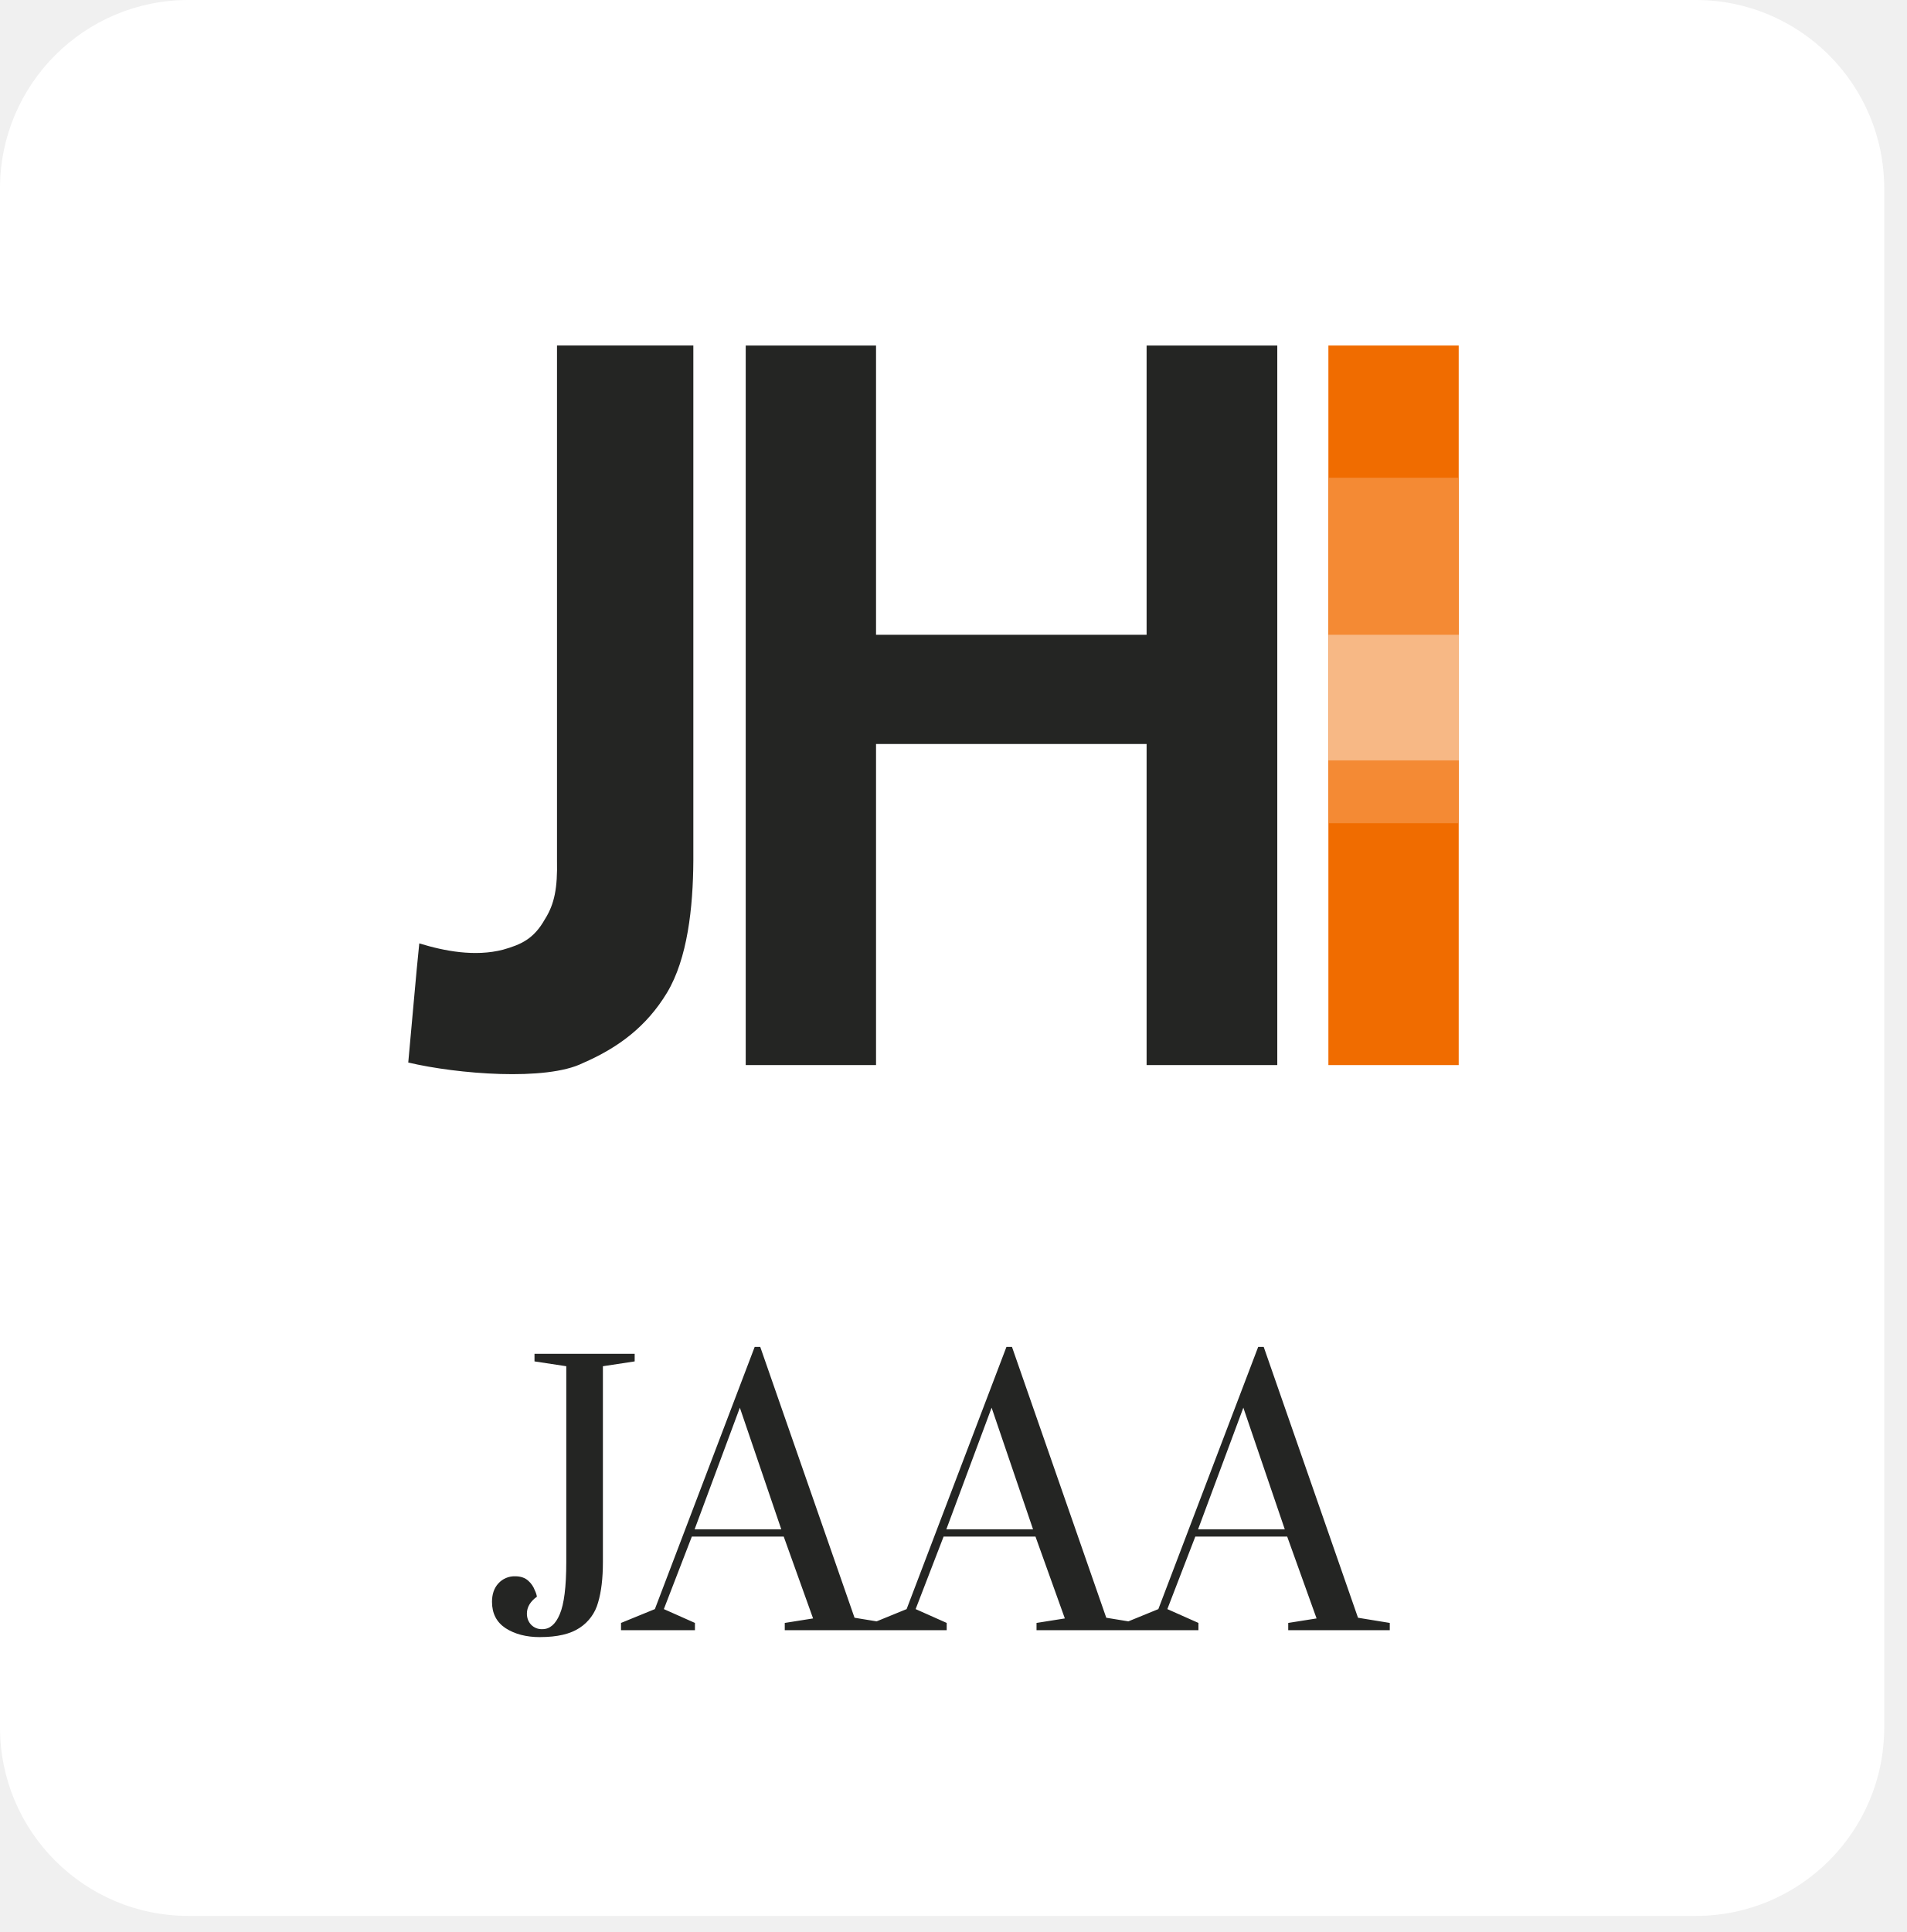
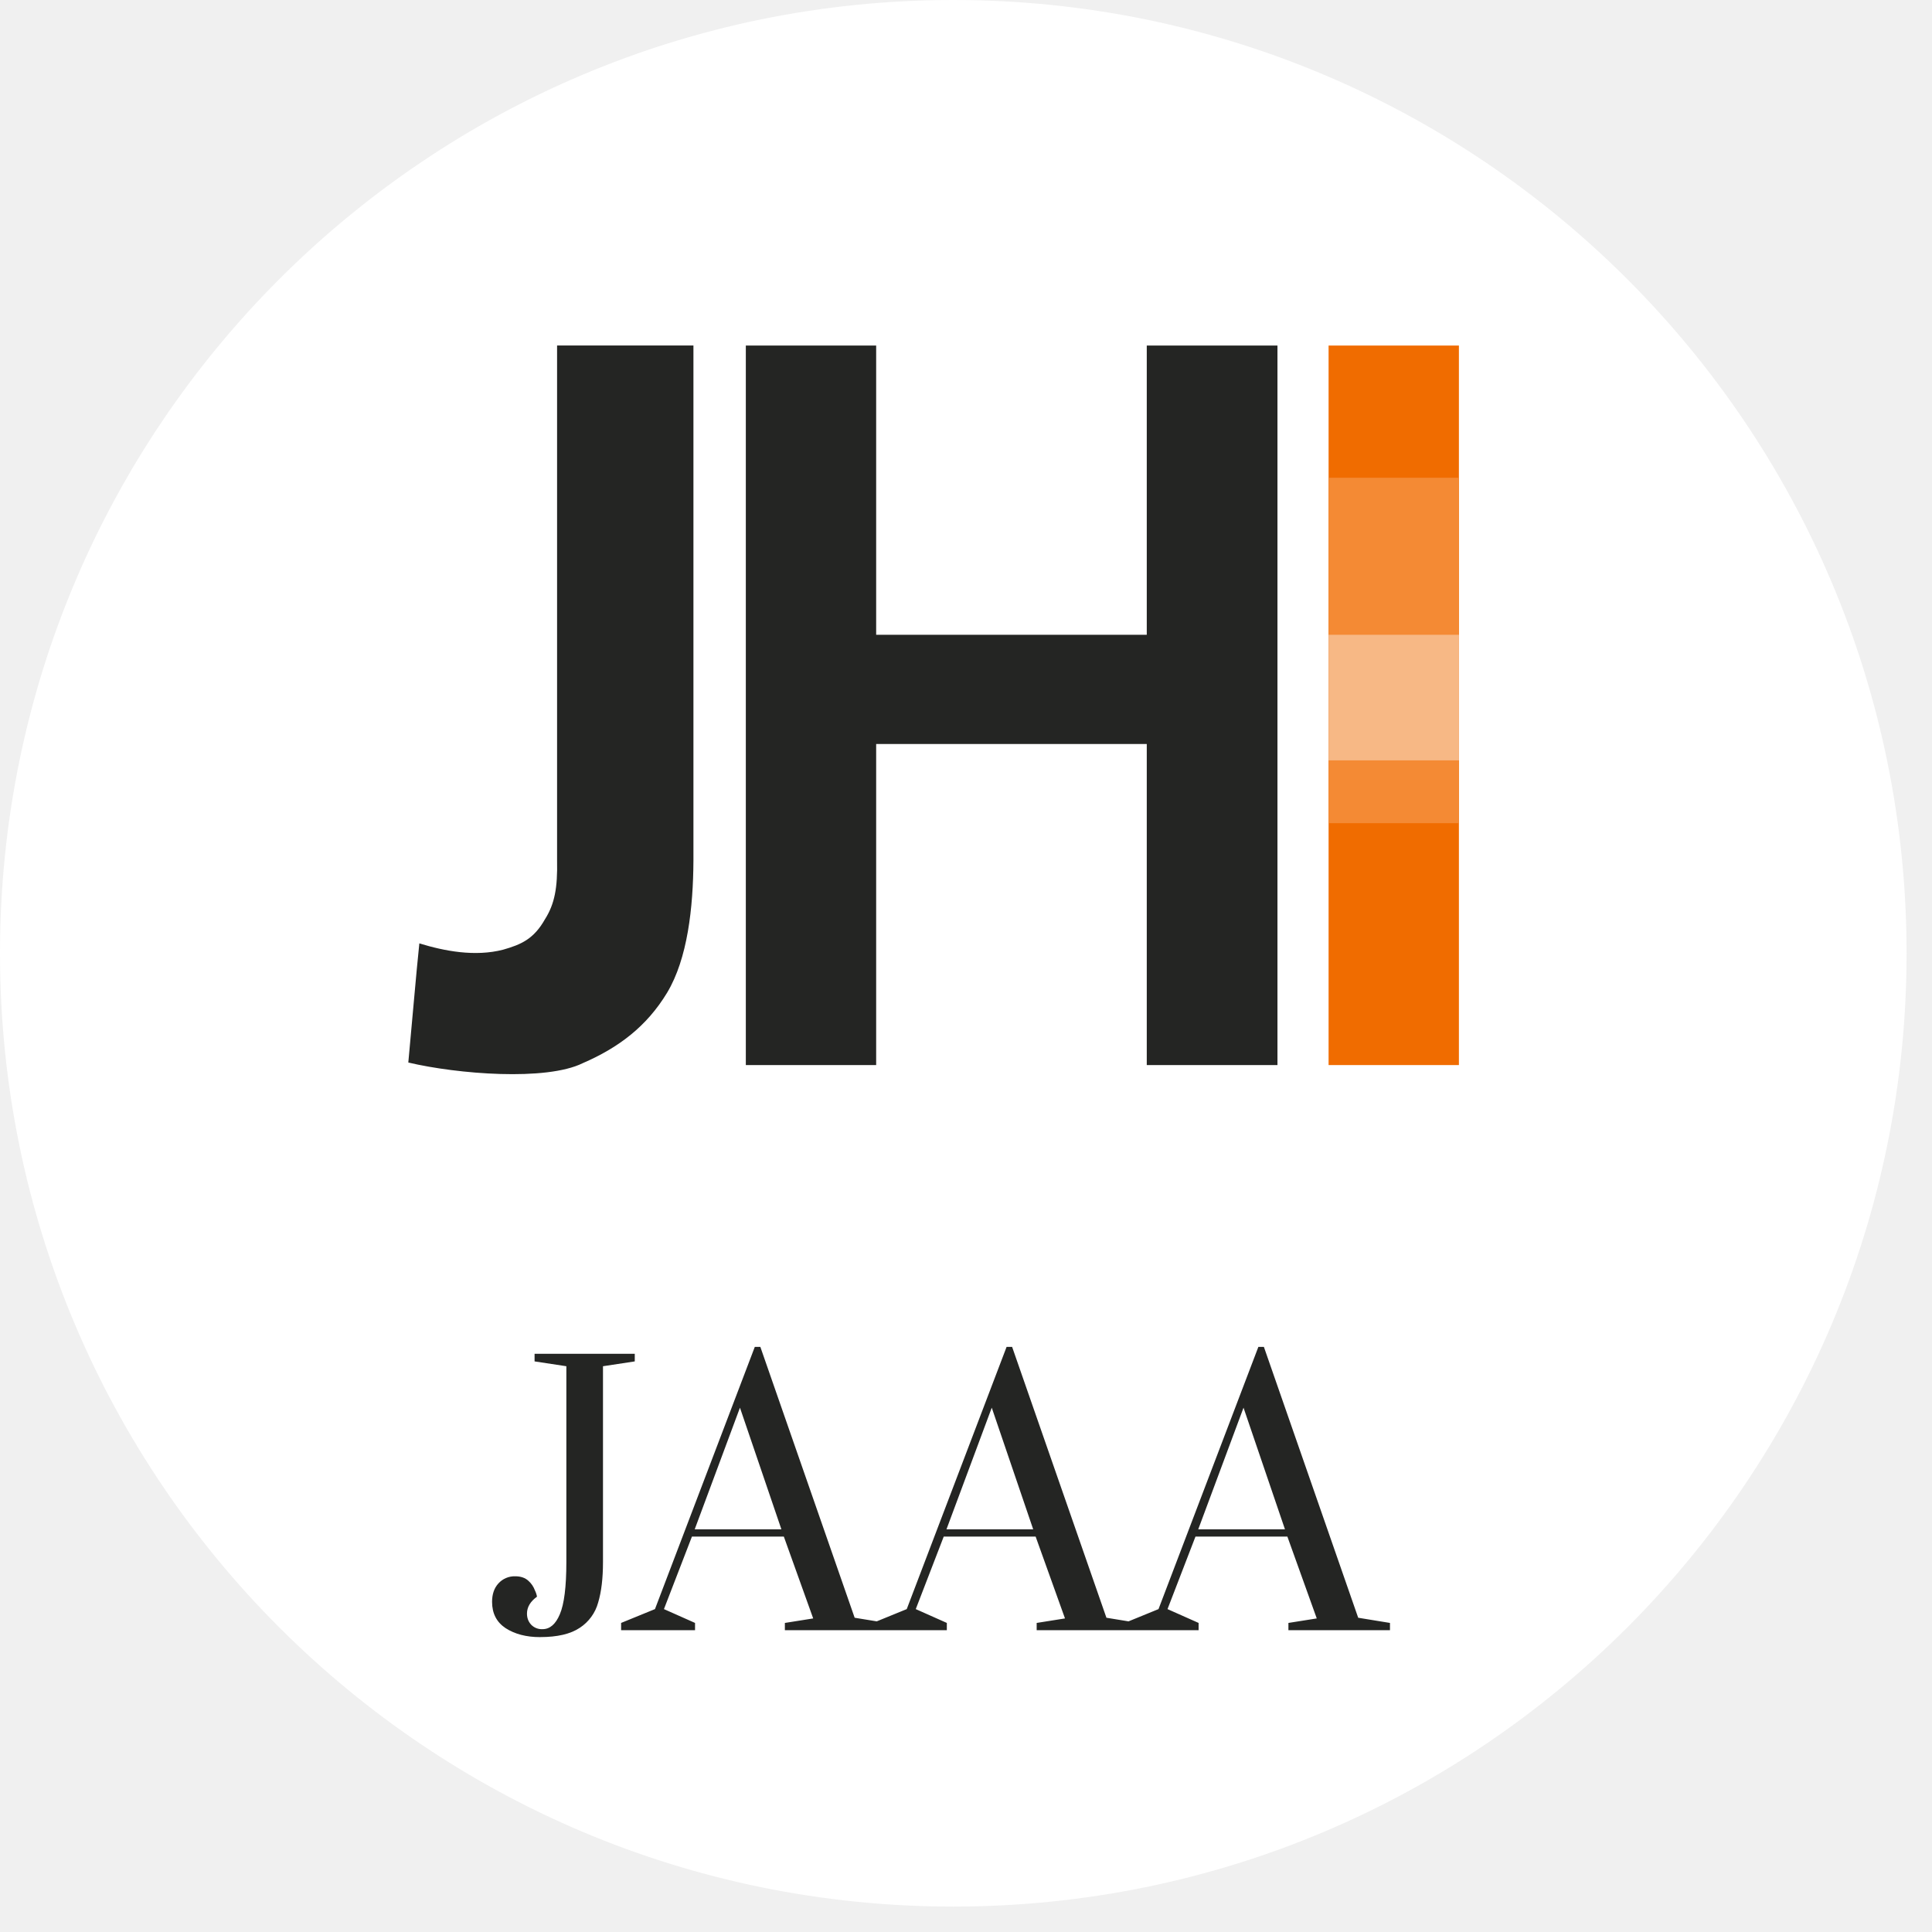
- <svg xmlns="http://www.w3.org/2000/svg" width="75" height="76" viewBox="0 0 75 76" fill="none">
-   <rect width="74.131" height="75.367" rx="7.413" fill="#fff" />
-   <path d="M21.247 64.4c-.544 0-.997-.119-1.36-.354-.353-.236-.53-.58-.53-1.033 0-.299.082-.54.245-.72a.857.857 0 0 1 .666-.286c.217 0 .39.06.517.177a.92.92 0 0 1 .258.38.888.888 0 0 1 .081.245c-.262.19-.394.412-.394.666 0 .172.055.317.163.435a.58.58 0 0 0 .449.177c.29 0 .516-.195.68-.585.171-.398.257-1.083.257-2.052v-7.706l-1.25-.19v-.3h3.941v.3l-1.25.19v7.706c0 .634-.063 1.164-.19 1.59a1.731 1.731 0 0 1-.72.992c-.363.245-.884.367-1.563.367Zm3.186-.273v-.285l1.332-.544 3.927-10.315h.218l3.71 10.655 1.25.204v.285h-3.995v-.285l1.114-.177-1.155-3.22h-3.615l-1.101 2.853 1.223.544v.285h-2.908Zm2.895-3.968h3.41l-1.63-4.784-1.78 4.784Zm7.009 3.968v-.285l1.332-.544 3.928-10.315h.217l3.71 10.655 1.25.204v.285H40.78v-.285l1.114-.177-1.155-3.22h-3.615l-1.1 2.853 1.222.544v.285h-2.908Zm2.895-3.968h3.411l-1.63-4.784-1.781 4.784Zm7.01 3.968v-.285l1.331-.544 3.928-10.315h.217l3.71 10.655 1.25.204v.285h-3.995v-.285l1.115-.177-1.156-3.22h-3.615l-1.1 2.853 1.223.544v.285h-2.91Zm2.894-3.968h3.411l-1.63-4.784-1.781 4.784Z" fill="#242523" />
-   <path d="M57.39 13.592v28.306h-5.127V13.592h5.127Z" fill="#F06C00" />
-   <path d="M57.393 18.793v13.59h-5.13v-13.59h5.13Z" fill="#F48A34" />
-   <path d="M57.393 24.97v4.942h-5.13V24.97h5.13Z" fill="#F7B885" />
-   <path d="M29.339 41.898V13.592h5.127v11.379h10.645V13.592h5.141v28.306h-5.141v-12.63H34.466v12.63H29.34ZM21.914 13.59h5.364v20.263c-.01 1.857-.23 3.857-1.037 5.2-.807 1.332-1.912 2.16-3.315 2.768-1.438.713-4.93.433-6.864-.024.134-1.416.313-3.549.434-4.687.987.304 2.19.534 3.296.248.708-.202 1.206-.418 1.646-1.198.383-.602.498-1.246.476-2.306V13.59Z" fill="#242523" />
+ <svg xmlns="http://www.w3.org/2000/svg" width="76" height="76" viewBox="0 0 76 76" fill="none">
+   <g clip-path="url(#a)">
+     <rect width="75" height="75" rx="7.413" fill="#fff" />
+     <path d="M21.247 64.4c-.544 0-.997-.119-1.36-.354-.353-.236-.53-.58-.53-1.033 0-.299.082-.54.245-.72a.857.857 0 0 1 .666-.286c.217 0 .39.06.517.177a.92.92 0 0 1 .258.38.888.888 0 0 1 .081.245c-.262.19-.394.412-.394.666 0 .172.055.317.163.435a.58.58 0 0 0 .449.177c.29 0 .516-.195.68-.585.171-.398.257-1.083.257-2.052v-7.706l-1.25-.19v-.3h3.941v.3l-1.25.19v7.706c0 .634-.063 1.164-.19 1.59a1.731 1.731 0 0 1-.72.992c-.363.245-.884.367-1.563.367Zm3.186-.273v-.285l1.332-.544 3.927-10.315h.218l3.71 10.655 1.25.204v.285h-3.995v-.285l1.114-.177-1.155-3.22h-3.615l-1.101 2.853 1.223.544v.285h-2.908Zm2.895-3.968h3.41l-1.63-4.784-1.78 4.784Zm7.009 3.968v-.285l1.332-.544 3.928-10.315h.217l3.71 10.655 1.25.204v.285H40.78v-.285l1.114-.177-1.155-3.22h-3.615l-1.1 2.853 1.222.544v.285h-2.908Zm2.895-3.968h3.411l-1.63-4.784-1.781 4.784Zm7.01 3.968v-.285l1.331-.544 3.928-10.315h.217l3.71 10.655 1.25.204v.285h-3.995v-.285l1.115-.177-1.156-3.22h-3.615l-1.1 2.853 1.223.544v.285h-2.91Zm2.894-3.968h3.411l-1.63-4.784-1.781 4.784Z" fill="#242523" />
+     <path d="M57.39 13.592v28.306h-5.127V13.592h5.127Z" fill="#F06C00" />
+     <path d="M57.393 18.793v13.59h-5.13v-13.59h5.13Z" fill="#F48A34" />
+     <path d="M57.393 24.97v4.942h-5.13V24.97h5.13Z" fill="#F7B885" />
+     <path d="M29.339 41.898V13.592h5.127v11.379h10.645V13.592h5.141v28.306h-5.141v-12.63H34.466v12.63H29.34ZM21.914 13.59h5.364v20.263c-.01 1.857-.23 3.857-1.037 5.2-.807 1.332-1.912 2.16-3.315 2.768-1.438.713-4.93.433-6.864-.024.134-1.416.313-3.549.434-4.687.987.304 2.19.534 3.296.248.708-.202 1.206-.418 1.646-1.198.383-.602.498-1.246.476-2.306V13.59Z" fill="#242523" />
+   </g>
+   <defs>
+     <clipPath id="a">
+       <circle cx="37.5" cy="37.5" r="37.5" />
+     </clipPath>
+   </defs>
</svg>
